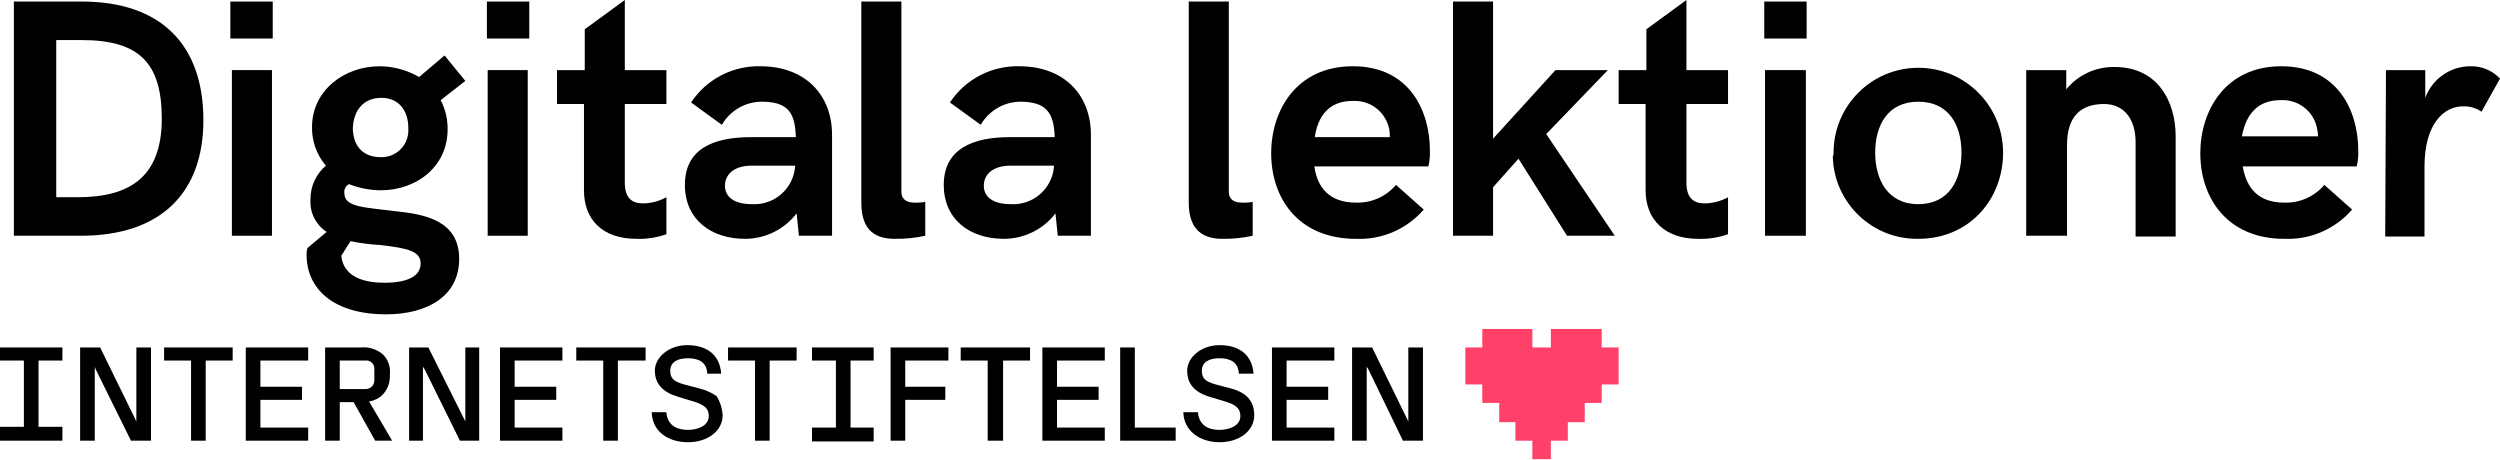
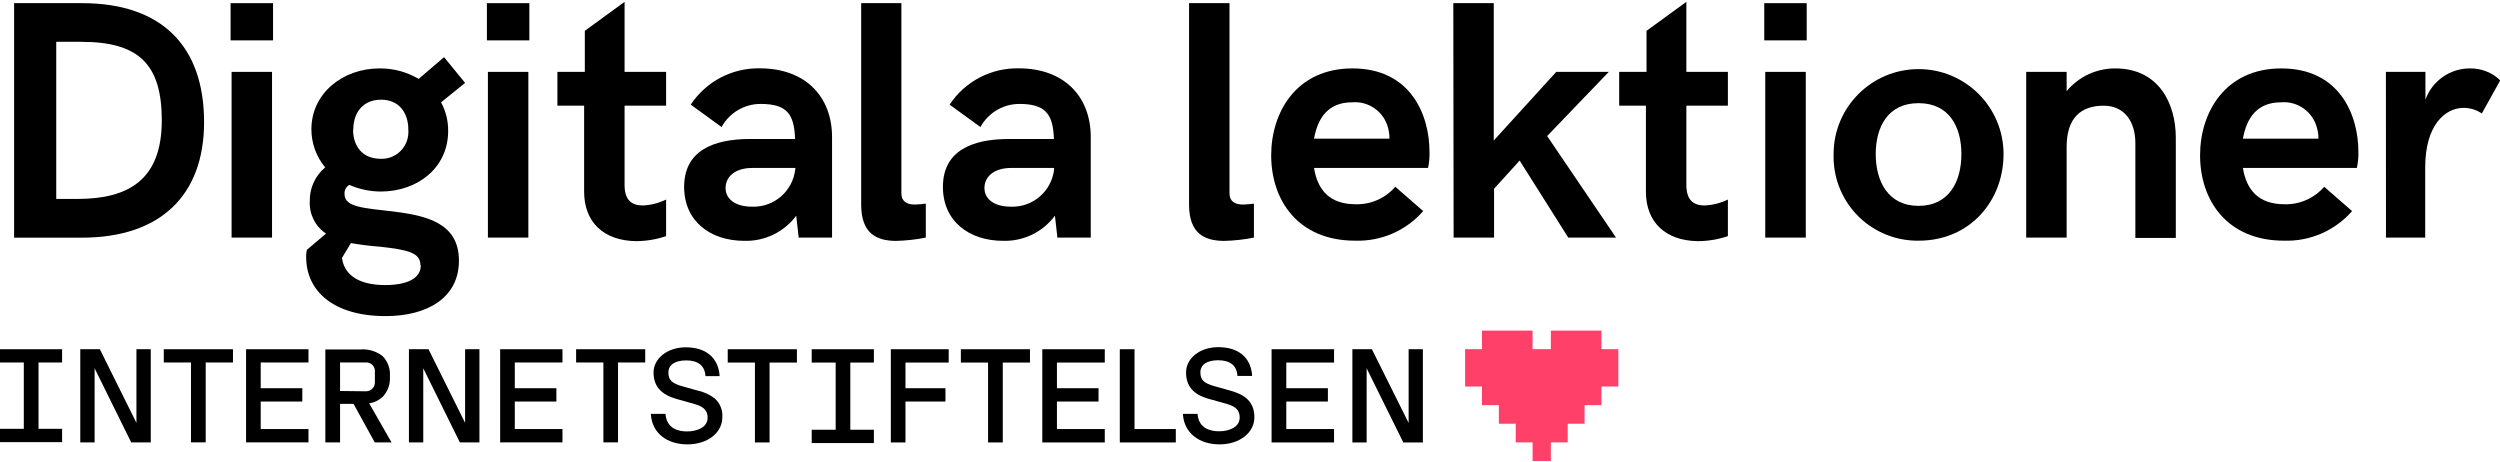
- <svg xmlns="http://www.w3.org/2000/svg" viewBox="0 0 324.5 59.6" width="324.5px" height="59.6px" xml:space="preserve">
+ <svg xmlns="http://www.w3.org/2000/svg" viewBox="0 0 324.5 59.9" width="324.5px" height="59.9px" xml:space="preserve">
  <defs>
    <style>.cls-1{fill:transparent}.cls-2{fill:#ff4069;}</style>
  </defs>
  <g id="Layer_2" data-name="Layer 2">
    <rect class="cls-1" width="324.5" height="59.9" />
  </g>
-   <g id="Layer_1" data-name="Layer 1">
-     <path d="M1.8.2h8.8C20.9.2,26.4,5.8,26.4,15.6c0,9.5-5.6,15-15.9,15H1.8Zm8.3,25.4C16.8,25.6,21,23,21,15.4,21,8.2,18.1,5.2,10.6,5.2H7.3V25.6Z" />
-     <path d="M29.9.2h5.5V5H29.9Zm.2,8.9h5.2V30.6H30.1Z" />
-     <path d="M59.6,33.6c0,4.9-4.2,7.2-9.5,7.2-6.8,0-10.3-3.3-10.3-7.7a2.74,2.74,0,0,1,.1-.9l2.5-2.1a4.64,4.64,0,0,1-2.1-4.2,5.69,5.69,0,0,1,2-4.4,7.5,7.5,0,0,1-1.8-5c0-4.7,4.1-7.9,8.8-7.9A10.29,10.29,0,0,1,54.4,10l3.3-2.8,2.7,3.3L57.2,13a8,8,0,0,1,.9,3.8c0,4.8-4,7.9-8.7,7.9a11.55,11.55,0,0,1-4.1-.8,1.14,1.14,0,0,0-.6,1.2c0,1.8,2.6,1.8,6.5,2.3C55.3,27.8,59.6,28.7,59.6,33.6Zm-5,.6c0-1.6-1.7-2-5.3-2.4a25.5,25.5,0,0,1-3.8-.5l-1.2,1.9.1.6c.6,2.2,2.9,2.9,5.5,2.9C52.8,36.7,54.6,35.9,54.6,34.2ZM45.8,16.6c0,2.2,1.2,3.8,3.6,3.8A3.47,3.47,0,0,0,53,17.1v-.5c0-2.2-1.2-3.9-3.5-3.9S45.9,14.3,45.8,16.6Z" />
-     <path d="M63.2.2h5.5V5H63.2Zm.1,8.9h5.2V30.6H63.3Z" />
-     <path d="M75.8,24.7V13.5H72.3V9.1h3.6V3.8L81.1,0V9.1h5.4v4.4H81.1V23.7c0,2.1,1,2.7,2.4,2.7a6.43,6.43,0,0,0,3-.8v4.8a10.55,10.55,0,0,1-3.9.6C78.3,31,75.8,28.6,75.8,24.7Z" />
-     <path d="M108,17.5V30.6h-4.3l-.3-2.9A8.45,8.45,0,0,1,96.7,31c-4.4,0-7.8-2.5-7.8-7,0-4.7,3.7-6.2,8.6-6.2h5.8c-.1-3.2-1-4.6-4.5-4.6a6,6,0,0,0-5.1,3l-4-2.9a10.5,10.5,0,0,1,9-4.7C104.5,8.6,108,12.3,108,17.5Zm-4.8,4.2v-.2H97.6c-2.4,0-3.5,1.2-3.5,2.6s1.1,2.4,3.5,2.4A5.31,5.31,0,0,0,103.2,21.7Z" />
-     <path d="M111.8,26.3V.2H117V24.9c0,1,.7,1.4,1.7,1.4a6,6,0,0,0,1.4-.1v4.4a17,17,0,0,1-3.9.4C113.8,31,111.8,30.1,111.8,26.3Z" />
-     <path d="M141.6,17.5V30.6h-4.3l-.3-2.9a8.45,8.45,0,0,1-6.7,3.3c-4.4,0-7.8-2.5-7.8-7,0-4.7,3.8-6.2,8.6-6.2h5.8c-.1-3.2-1.1-4.6-4.5-4.6a6,6,0,0,0-5.1,3l-4-2.9a10.5,10.5,0,0,1,9-4.7C138.1,8.6,141.6,12.3,141.6,17.5Zm-4.8,4.2v-.2h-5.6c-2.4,0-3.5,1.2-3.5,2.6s1.1,2.4,3.5,2.4A5.31,5.31,0,0,0,136.8,21.7Z" />
-     <path d="M154.3,26.3V.2h5.2V24.9c0,1,.7,1.4,1.7,1.4a6,6,0,0,0,1.4-.1v4.4a17,17,0,0,1-3.9.4C156.4,31,154.3,30.1,154.3,26.3Z" />
-     <path d="M165,19.9c0-5.6,3.3-11.3,10.6-11.3,7.5,0,10,6,10,10.9a7.42,7.42,0,0,1-.2,2.1H170.6c.4,2.8,2,4.7,5.4,4.7a6.53,6.53,0,0,0,5.2-2.3l3.6,3.2A11,11,0,0,1,176,31C168.5,31,165,25.7,165,19.9Zm15.4-2.1A4.54,4.54,0,0,0,176,13.1h-.44c-3.1,0-4.5,2-4.9,4.7Z" />
-     <path d="M188.6.2h5.2V18l8.1-8.9h6.8l-8,8.3,8.9,13.2h-6.2l-6.3-10-3.3,3.7v6.3h-5.2Z" />
-     <path d="M213.6,24.7V13.5h-3.5V9.1h3.6V3.8L218.9,0V9.1h5.4v4.4h-5.4V23.7c0,2.1,1,2.7,2.4,2.7a6.43,6.43,0,0,0,3-.8v4.8a10.55,10.55,0,0,1-3.9.6C216.2,31,213.6,28.6,213.6,24.7Z" />
-     <path d="M229,.2h5.5V5H229Zm.1,8.9h5.3V30.6h-5.3Z" />
-     <path d="M238,19.8a11,11,0,0,1,22,0c0,6.1-4.4,11.2-11,11.2a10.94,10.94,0,0,1-11.1-10.7A.87.87,0,0,0,238,19.8Zm16.6,0c0-3.5-1.6-6.6-5.6-6.6s-5.6,3.1-5.6,6.6,1.6,6.7,5.6,6.7S254.6,23.3,254.6,19.8Z" />
-     <path d="M263,9.1h5.2v2.5a7.87,7.87,0,0,1,6.3-2.9c5.6,0,7.9,4.5,7.9,9v13h-5.2V18.4c0-2.8-1.4-4.9-4.1-4.9-3,0-4.8,1.6-4.8,5.3V30.6H263Z" />
-     <path d="M285.6,19.9c0-5.6,3.3-11.3,10.5-11.3,7.5,0,10,6,10,10.9a7.42,7.42,0,0,1-.2,2.1H291.1c.5,2.8,2,4.7,5.4,4.7a6.53,6.53,0,0,0,5.2-2.3l3.6,3.2a11,11,0,0,1-8.8,3.8C289.1,31,285.6,25.7,285.6,19.9Zm15.3-2.1a6.66,6.66,0,0,0-.2-1.4A4.56,4.56,0,0,0,296,13c-3.1,0-4.5,2-5,4.7h9.9Z" />
-     <path d="M309.7,9.1h5.1v3.6a6.25,6.25,0,0,1,5.8-4.1,5.12,5.12,0,0,1,3.9,1.6l-2.4,4.3a4,4,0,0,0-2.4-.7c-2.5,0-5,2.3-5,7.8v9.1h-5.1Z" />
-     <polygon class="cls-2" points="210.1 45.1 210.1 49.9 207.9 49.9 207.9 52.3 205.7 52.3 205.7 54.8 203.5 54.8 203.5 57.2 201.3 57.2 201.3 59.6 198.9 59.6 198.9 57.2 196.7 57.2 196.7 54.8 194.6 54.8 194.6 52.3 192.4 52.3 192.4 49.9 190.2 49.9 190.2 45.1 192.4 45.1 192.4 42.7 198.9 42.7 198.9 45.1 201.3 45.1 201.3 42.7 207.9 42.7 207.9 45.1 210.1 45.1" />
-     <polygon class="cls-1" points="207.2 46.7 207.2 48.3 204.2 48.3 204.2 45.1 205.8 45.1 205.8 46.7 207.2 46.7" />
-     <path d="M93.8,53.9c0,2-1.9,3.5-4.5,3.5s-4.6-1.4-4.7-3.8v-.1h1.9v.1c.2,1.8,1.6,2.2,2.8,2.2S92,55.3,92,54c0-.9-.5-1.4-1.7-1.8L88,51.5c-2-.6-3-1.7-3-3.4s1.8-3.3,4.2-3.3c2.6,0,4.2,1.3,4.4,3.6v.1H91.8v-.1c-.1-1.3-1-1.9-2.5-1.9s-2.3.6-2.3,1.6.4,1.4,1.8,1.8l1.9.5a6.94,6.94,0,0,1,2.3,1A5.27,5.27,0,0,1,93.8,53.9Z" />
-     <polygon points="103.4 45.1 103.4 46.8 99.9 46.8 99.9 57.2 98 57.2 98 46.8 94.5 46.8 94.5 45.1 103.4 45.1" />
-     <polygon points="117.5 46.8 117.5 50.2 122.7 50.2 122.7 51.9 117.5 51.9 117.5 57.2 115.6 57.2 115.6 45.1 123.1 45.1 123.1 46.8 117.5 46.8" />
-     <polygon points="133.7 45.1 133.7 46.8 130.2 46.8 130.2 57.2 128.2 57.2 128.2 46.8 124.7 46.8 124.7 45.1 133.7 45.1" />
-     <polygon points="137.2 46.8 137.2 50.2 142.6 50.2 142.6 51.9 137.2 51.9 137.2 55.5 143.4 55.5 143.4 57.2 135.3 57.2 135.3 45.1 143.4 45.1 143.4 46.8 137.2 46.8" />
-     <polygon points="152.6 55.5 152.6 57.2 145.4 57.2 145.4 45.1 147.3 45.1 147.3 55.5 152.6 55.5" />
-     <path d="M162.8,53.9c0,2-1.9,3.5-4.5,3.5s-4.6-1.5-4.7-3.8v-.1h1.9v.1c.2,1.8,1.6,2.2,2.8,2.2s2.7-.5,2.7-1.8c0-.9-.5-1.4-1.7-1.8l-2.3-.7c-2-.6-2.9-1.7-2.9-3.4s1.8-3.3,4.2-3.3c2.6,0,4.2,1.3,4.4,3.6v.1h-1.9v-.1c-.1-1.3-1-1.9-2.5-1.9s-2.3.6-2.3,1.6.4,1.4,1.8,1.8l1.9.5C161.2,50.8,162.8,51.6,162.8,53.9Z" />
-     <polygon points="167 46.8 167 50.2 172.4 50.2 172.4 51.9 167 51.9 167 55.5 173.2 55.5 173.2 57.2 165.1 57.2 165.1 45.1 173.2 45.1 173.2 46.8 167 46.8" />
-     <polygon points="184.7 45.1 184.7 57.2 182.1 57.2 177.6 47.9 177.4 47.6 177.4 57.2 175.5 57.2 175.5 45.1 178.1 45.1 182.8 54.7 182.8 45.1 184.7 45.1" />
-     <polygon points="110.4 46.8 110.4 55.5 113.4 55.5 113.4 57.3 105.4 57.3 105.4 55.5 108.5 55.5 108.5 46.8 105.4 46.8 105.4 45.1 113.4 45.1 113.4 46.8 110.4 46.8" />
-     <polygon points="19.6 45.1 19.6 57.2 17 57.2 12.4 47.9 12.3 47.6 12.3 57.2 10.4 57.2 10.4 45.1 13 45.1 17.7 54.7 17.7 45.1 19.6 45.1" />
-     <polygon points="30.2 45.1 30.2 46.8 26.7 46.8 26.7 57.2 24.8 57.2 24.8 46.8 21.3 46.8 21.3 45.1 30.2 45.1" />
-     <polygon points="33.8 46.8 33.8 50.2 39.2 50.2 39.2 51.9 33.8 51.9 33.8 55.5 40 55.5 40 57.2 31.9 57.2 31.9 45.1 40 45.1 40 46.8 33.8 46.8" />
-     <path d="M47.9,52.1h0a3.1,3.1,0,0,0,1.8-.9,3.47,3.47,0,0,0,.9-2.6,3.1,3.1,0,0,0-.9-2.6,3.86,3.86,0,0,0-2.9-.9H42.2V57.2h1.9v-5h1.8l2.8,5h2.2Zm-3.8-1.6V46.8h3.3a1.06,1.06,0,0,1,1.19.91.28.28,0,0,1,0,.09h0v1.5a1.13,1.13,0,0,1-1.06,1.2H44.1Z" />
-     <polygon points="62.2 45.1 62.2 57.2 59.7 57.2 55.1 47.9 54.9 47.6 54.9 57.2 53.1 57.2 53.1 45.1 55.6 45.1 60.4 54.7 60.4 45.1 62.2 45.1" />
-     <polygon points="66.8 46.8 66.8 50.2 72.2 50.2 72.2 51.9 66.8 51.9 66.8 55.5 73 55.5 73 57.2 64.9 57.2 64.9 45.1 73 45.1 73 46.8 66.8 46.8" />
-     <polygon points="83.8 45.1 83.8 46.8 80.2 46.8 80.2 57.2 78.3 57.2 78.3 46.8 74.8 46.8 74.8 45.1 83.8 45.1" />
-     <polygon points="5 46.8 5 55.4 8.1 55.4 8.1 57.2 0 57.2 0 55.4 3.1 55.4 3.1 46.8 0 46.8 0 45.1 8.1 45.1 8.1 46.8 5 46.8" />
+   <g id="Lager_1" data-name="Lager 1">
+     <path d="M1.83.41h8.83C21,.41,26.49,6,26.49,15.85c0,9.48-5.64,15-15.87,15H1.83Zm8.25,25.41C16.8,25.82,21,23.24,21,15.62,21,8.4,18.07,5.43,10.58,5.43H7.3V25.82Z" />
+     <path d="M29.93.41h5.51V5.24H29.93Zm.13,8.92h5.25V30.84H30.06Z" />
+     <path d="M59.57,33.83c0,4.87-4.17,7.2-9.51,7.2-6.79,0-10.32-3.26-10.32-7.67a3.63,3.63,0,0,1,.09-.93l2.49-2.11a4.74,4.74,0,0,1-2.11-4.2,5.54,5.54,0,0,1,2-4.39,7.72,7.72,0,0,1-1.79-4.95c0-4.67,4.07-7.9,8.83-7.9a9.79,9.79,0,0,1,5.09,1.36l3.3-2.82,2.73,3.34-3.12,2.52A7.65,7.65,0,0,1,58.17,17c0,4.8-4,7.86-8.74,7.86A10.25,10.25,0,0,1,45.34,24a1.25,1.25,0,0,0-.62,1.19c0,1.76,2.64,1.81,6.48,2.28C55.27,28,59.57,28.9,59.57,33.83Zm-5,.59c0-1.64-1.68-2-5.26-2.4a36.43,36.43,0,0,1-3.76-.47l-1.17,1.94.13.58C45.14,36.22,47.38,37,50,37c2.81,0,4.62-.84,4.62-2.56Zm-8.74-17.6c0,2.2,1.25,3.79,3.57,3.79A3.45,3.45,0,0,0,53,17.33a2.9,2.9,0,0,0,0-.51c0-2.2-1.22-3.88-3.53-3.88s-3.61,1.62-3.61,3.88Z" />
+     <path d="M63.2.41h5.51V5.24H63.2Zm.13,8.92h5.25V30.84H63.33Z" />
+     <path d="M75.82,24.9V13.72H72.35V9.33h3.56V4L81.07.24V9.33h5.39v4.39H81.07V24c0,2.07,1,2.67,2.39,2.67a7.66,7.66,0,0,0,3-.77v4.75a12.16,12.16,0,0,1-3.92.65C78.34,31.24,75.82,28.82,75.82,24.9Z" />
+     <path d="M108,17.79V30.84h-4.33L103.35,28a8.11,8.11,0,0,1-6.74,3.26c-4.41,0-7.81-2.54-7.81-7,0-4.67,3.74-6.22,8.57-6.22h5.83c-.11-3.19-1-4.55-4.48-4.55a5.77,5.77,0,0,0-5.06,3l-4-2.91a10.51,10.51,0,0,1,9-4.71C104.54,8.88,108,12.54,108,17.79ZM103.24,22v-.2H97.67c-2.39,0-3.49,1.24-3.49,2.6s1.14,2.43,3.49,2.43A5.45,5.45,0,0,0,103.22,22Z" />
+     <path d="M111.78,26.55V.41H117v24.7c0,1,.67,1.44,1.72,1.44a11.65,11.65,0,0,0,1.45-.12v4.41a22.4,22.4,0,0,1-3.92.43C113.8,31.24,111.78,30.34,111.78,26.55Z" />
+     <path d="M141.58,17.79V30.84h-4.33L136.93,28a8.09,8.09,0,0,1-6.72,3.26c-4.41,0-7.82-2.54-7.82-7,0-4.67,3.75-6.22,8.58-6.22h5.83c-.11-3.19-1.05-4.55-4.48-4.55a5.77,5.77,0,0,0-5.06,3l-4-2.91a10.51,10.51,0,0,1,9-4.71C138.14,8.88,141.58,12.54,141.58,17.79ZM136.82,22v-.2h-5.55c-2.39,0-3.49,1.24-3.49,2.6s1.14,2.43,3.49,2.43A5.45,5.45,0,0,0,136.82,22Z" />
+     <path d="M154.34,26.55V.41h5.25v24.7c0,1,.67,1.44,1.73,1.44a11.65,11.65,0,0,0,1.44-.12v4.41a22.4,22.4,0,0,1-3.92.43C156.36,31.24,154.34,30.34,154.34,26.55Z" />
+     <path d="M165,20.16c0-5.6,3.27-11.28,10.55-11.28,7.54,0,10,6,10,10.85a8.45,8.45,0,0,1-.19,2.07h-14.8c.45,2.82,2,4.71,5.38,4.71a6.55,6.55,0,0,0,5.17-2.27l3.62,3.16a11.24,11.24,0,0,1-8.83,3.84C168.49,31.24,165,26,165,20.16ZM180.35,18a4.79,4.79,0,0,0-.17-1.36,4.43,4.43,0,0,0-4.67-3.36c-3.1,0-4.46,2-4.95,4.72Z" />
+     <path d="M188.64.41h5.25V18.24L202,9.33h6.82l-8,8.33,8.94,13.18h-6.2l-6.31-10-3.32,3.66v6.34h-5.25Z" />
+     <path d="M213.64,24.9V13.72h-3.47V9.33h3.55V4L218.89.24V9.33h5.39v4.39h-5.39V24c0,2.07,1,2.67,2.39,2.67a7.66,7.66,0,0,0,3-.77v4.75a12.16,12.16,0,0,1-3.92.65C216.16,31.24,213.64,28.82,213.64,24.9Z" />
+     <path d="M229,.41h5.51V5.24H229Zm.13,8.92h5.26V30.84h-5.26Z" />
+     <path d="M238,20a11,11,0,0,1,22.06,0c0,6.09-4.38,11.24-11,11.24A10.89,10.89,0,0,1,238,20.51,4.34,4.34,0,0,1,238,20Zm16.59,0c0-3.53-1.58-6.61-5.56-6.61s-5.56,3.08-5.56,6.61,1.6,6.72,5.56,6.72S254.59,23.56,254.59,20Z" />
+     <path d="M263,9.33h5.25v2.5a8.15,8.15,0,0,1,6.31-2.95c5.64,0,7.86,4.54,7.86,9v13h-5.25V18.59c0-2.82-1.42-4.87-4.12-4.87-2.95,0-4.8,1.59-4.8,5.34V30.84H263Z" />
+     <path d="M285.57,20.16c0-5.6,3.28-11.28,10.55-11.28,7.54,0,10,6,10,10.85a8.46,8.46,0,0,1-.2,2.07H291.13c.45,2.82,2,4.71,5.38,4.71a6.55,6.55,0,0,0,5.17-2.27l3.62,3.16a11.24,11.24,0,0,1-8.83,3.84C289.06,31.24,285.57,26,285.57,20.16ZM300.93,18a4.46,4.46,0,0,0-.18-1.36,4.43,4.43,0,0,0-4.67-3.36c-3.1,0-4.46,2-4.95,4.72Z" />
+     <path d="M309.69,9.33h5.13v3.61a6.12,6.12,0,0,1,5.77-4.06,5.5,5.5,0,0,1,3.94,1.55l-2.39,4.3a4.18,4.18,0,0,0-2.35-.73c-2.45,0-5,2.28-5,7.75v9.09H309.7Z" />
+     <polygon class="cls-2" points="210.06 45.32 210.06 50.17 207.87 50.17 207.87 52.59 205.68 52.59 205.68 55 203.49 55 203.49 57.42 201.3 57.42 201.3 59.84 198.93 59.84 198.93 57.42 196.74 57.42 196.74 55 194.55 55 194.55 52.59 192.36 52.59 192.36 50.17 190.17 50.17 190.17 45.32 192.36 45.32 192.36 42.91 198.93 42.91 198.93 45.32 201.3 45.32 201.3 42.91 207.87 42.91 207.87 45.32 210.06 45.32" />
+     <polygon class="cls-1" points="207.24 46.96 207.24 48.53 204.2 48.53 204.2 45.33 205.75 45.33 205.75 46.96 207.24 46.96" />
+     <path d="M93.76,54.16c0,2-1.9,3.52-4.53,3.52s-4.56-1.44-4.74-3.82v-.14h1.9v.11C86.58,55.61,88,56,89.18,56s2.67-.46,2.67-1.79c0-.92-.5-1.43-1.71-1.77l-2.31-.65c-2-.56-3-1.65-3-3.44s1.76-3.27,4.18-3.27c2.59,0,4.19,1.32,4.39,3.61v.13H91.56V48.7c-.12-1.27-1-1.92-2.49-1.92s-2.31.6-2.31,1.57.44,1.41,1.81,1.79l1.89.53a5.78,5.78,0,0,1,2.26,1A3,3,0,0,1,93.76,54.16Z" />
+     <polygon points="103.44 45.33 103.44 47.06 99.89 47.06 99.89 57.43 97.99 57.43 97.99 47.06 94.46 47.06 94.46 45.33 103.44 45.33" />
+     <polygon points="117.53 47.06 117.53 50.39 122.72 50.39 122.72 52.12 117.53 52.12 117.53 57.43 115.63 57.43 115.63 45.33 123.14 45.33 123.14 47.06 117.53 47.06" />
+     <polygon points="133.69 45.33 133.69 47.06 130.16 47.06 130.16 57.43 128.25 57.43 128.25 47.06 124.72 47.06 124.72 45.33 133.69 45.33" />
+     <polygon points="137.19 47.06 137.19 50.39 142.59 50.39 142.59 52.12 137.19 52.12 137.19 55.69 143.4 55.69 143.4 57.43 135.29 57.43 135.29 45.33 143.4 45.33 143.4 47.06 137.19 47.06" />
+     <polygon points="152.62 55.69 152.62 57.43 145.35 57.43 145.35 45.33 147.26 45.33 147.26 55.69 152.62 55.69" />
+     <path d="M162.82,54.16c0,2-1.91,3.52-4.53,3.52s-4.55-1.46-4.74-3.82v-.14h1.9v.11c.2,1.78,1.63,2.15,2.8,2.15s2.66-.46,2.66-1.79c0-.92-.49-1.43-1.69-1.77l-2.33-.65c-2-.56-2.94-1.65-2.94-3.44s1.76-3.27,4.18-3.27c2.6,0,4.2,1.32,4.39,3.61v.13h-1.91v-.12c-.11-1.27-1-1.92-2.49-1.92s-2.31.6-2.31,1.57.44,1.41,1.81,1.79l1.89.53C161.16,51.09,162.82,51.84,162.82,54.16Z" />
+     <polygon points="166.96 47.06 166.96 50.39 172.36 50.39 172.36 52.12 166.96 52.12 166.96 55.69 173.16 55.69 173.16 57.43 165.05 57.43 165.05 45.33 173.16 45.33 173.16 47.06 166.96 47.06" />
+     <polygon points="184.69 45.33 184.69 57.43 182.15 57.43 177.56 48.15 177.39 47.8 177.39 57.43 175.54 57.43 175.54 45.33 178.07 45.33 182.84 54.9 182.84 45.33 184.69 45.33" />
+     <polygon points="110.37 47.06 110.37 55.78 113.43 55.78 113.43 57.51 105.36 57.51 105.36 55.78 108.47 55.78 108.47 47.06 105.36 47.06 105.36 45.33 113.43 45.33 113.43 47.06 110.37 47.06" />
+     <polygon points="19.57 45.33 19.57 57.42 17.03 57.42 12.45 48.15 12.28 47.8 12.28 57.42 10.42 57.42 10.42 45.33 12.96 45.33 17.71 54.89 17.71 45.33 19.57 45.33" />
+     <polygon points="30.24 45.33 30.24 47.05 26.7 47.05 26.7 57.42 24.79 57.42 24.79 47.05 21.26 47.05 21.26 45.33 30.24 45.33" />
+     <polygon points="33.84 47.05 33.84 50.39 39.24 50.39 39.24 52.12 33.84 52.12 33.84 55.69 40.04 55.69 40.04 57.42 31.94 57.42 31.94 45.33 40.04 45.33 40.04 47.05 33.84 47.05" />
+     <path d="M47.91,52.34H48a3.24,3.24,0,0,0,1.72-.88,3.48,3.48,0,0,0,.89-2.59,3.4,3.4,0,0,0-.93-2.63,4.12,4.12,0,0,0-2.91-.88H42.23V57.42h1.91v-5h1.75l2.75,5h2.18Zm-3.77-1.59v-3.7h3.29a1.11,1.11,0,0,1,1.23,1v0a.74.74,0,0,1,0,.21v1.3a1.16,1.16,0,0,1-1.09,1.23h-.14Z" />
+     <polygon points="62.23 45.33 62.23 57.42 59.69 57.42 55.11 48.15 54.94 47.8 54.94 57.42 53.08 57.42 53.08 45.33 55.62 45.33 60.37 54.89 60.37 45.33 62.23 45.33" />
+     <polygon points="66.82 47.05 66.82 50.39 72.22 50.39 72.22 52.12 66.82 52.12 66.82 55.69 73.01 55.69 73.01 57.42 64.92 57.42 64.92 45.33 73.01 45.33 73.01 47.05 66.82 47.05" />
+     <polygon points="83.75 45.33 83.75 47.05 80.22 47.05 80.22 57.42 78.32 57.42 78.32 47.05 74.78 47.05 74.78 45.33 83.75 45.33" />
+     <polygon points="5 47.05 5 55.66 8.06 55.66 8.06 57.39 0 57.39 0 55.66 3.09 55.66 3.09 47.05 0 47.05 0 45.33 8.06 45.33 8.06 47.05 5 47.05" />
  </g>
</svg>
